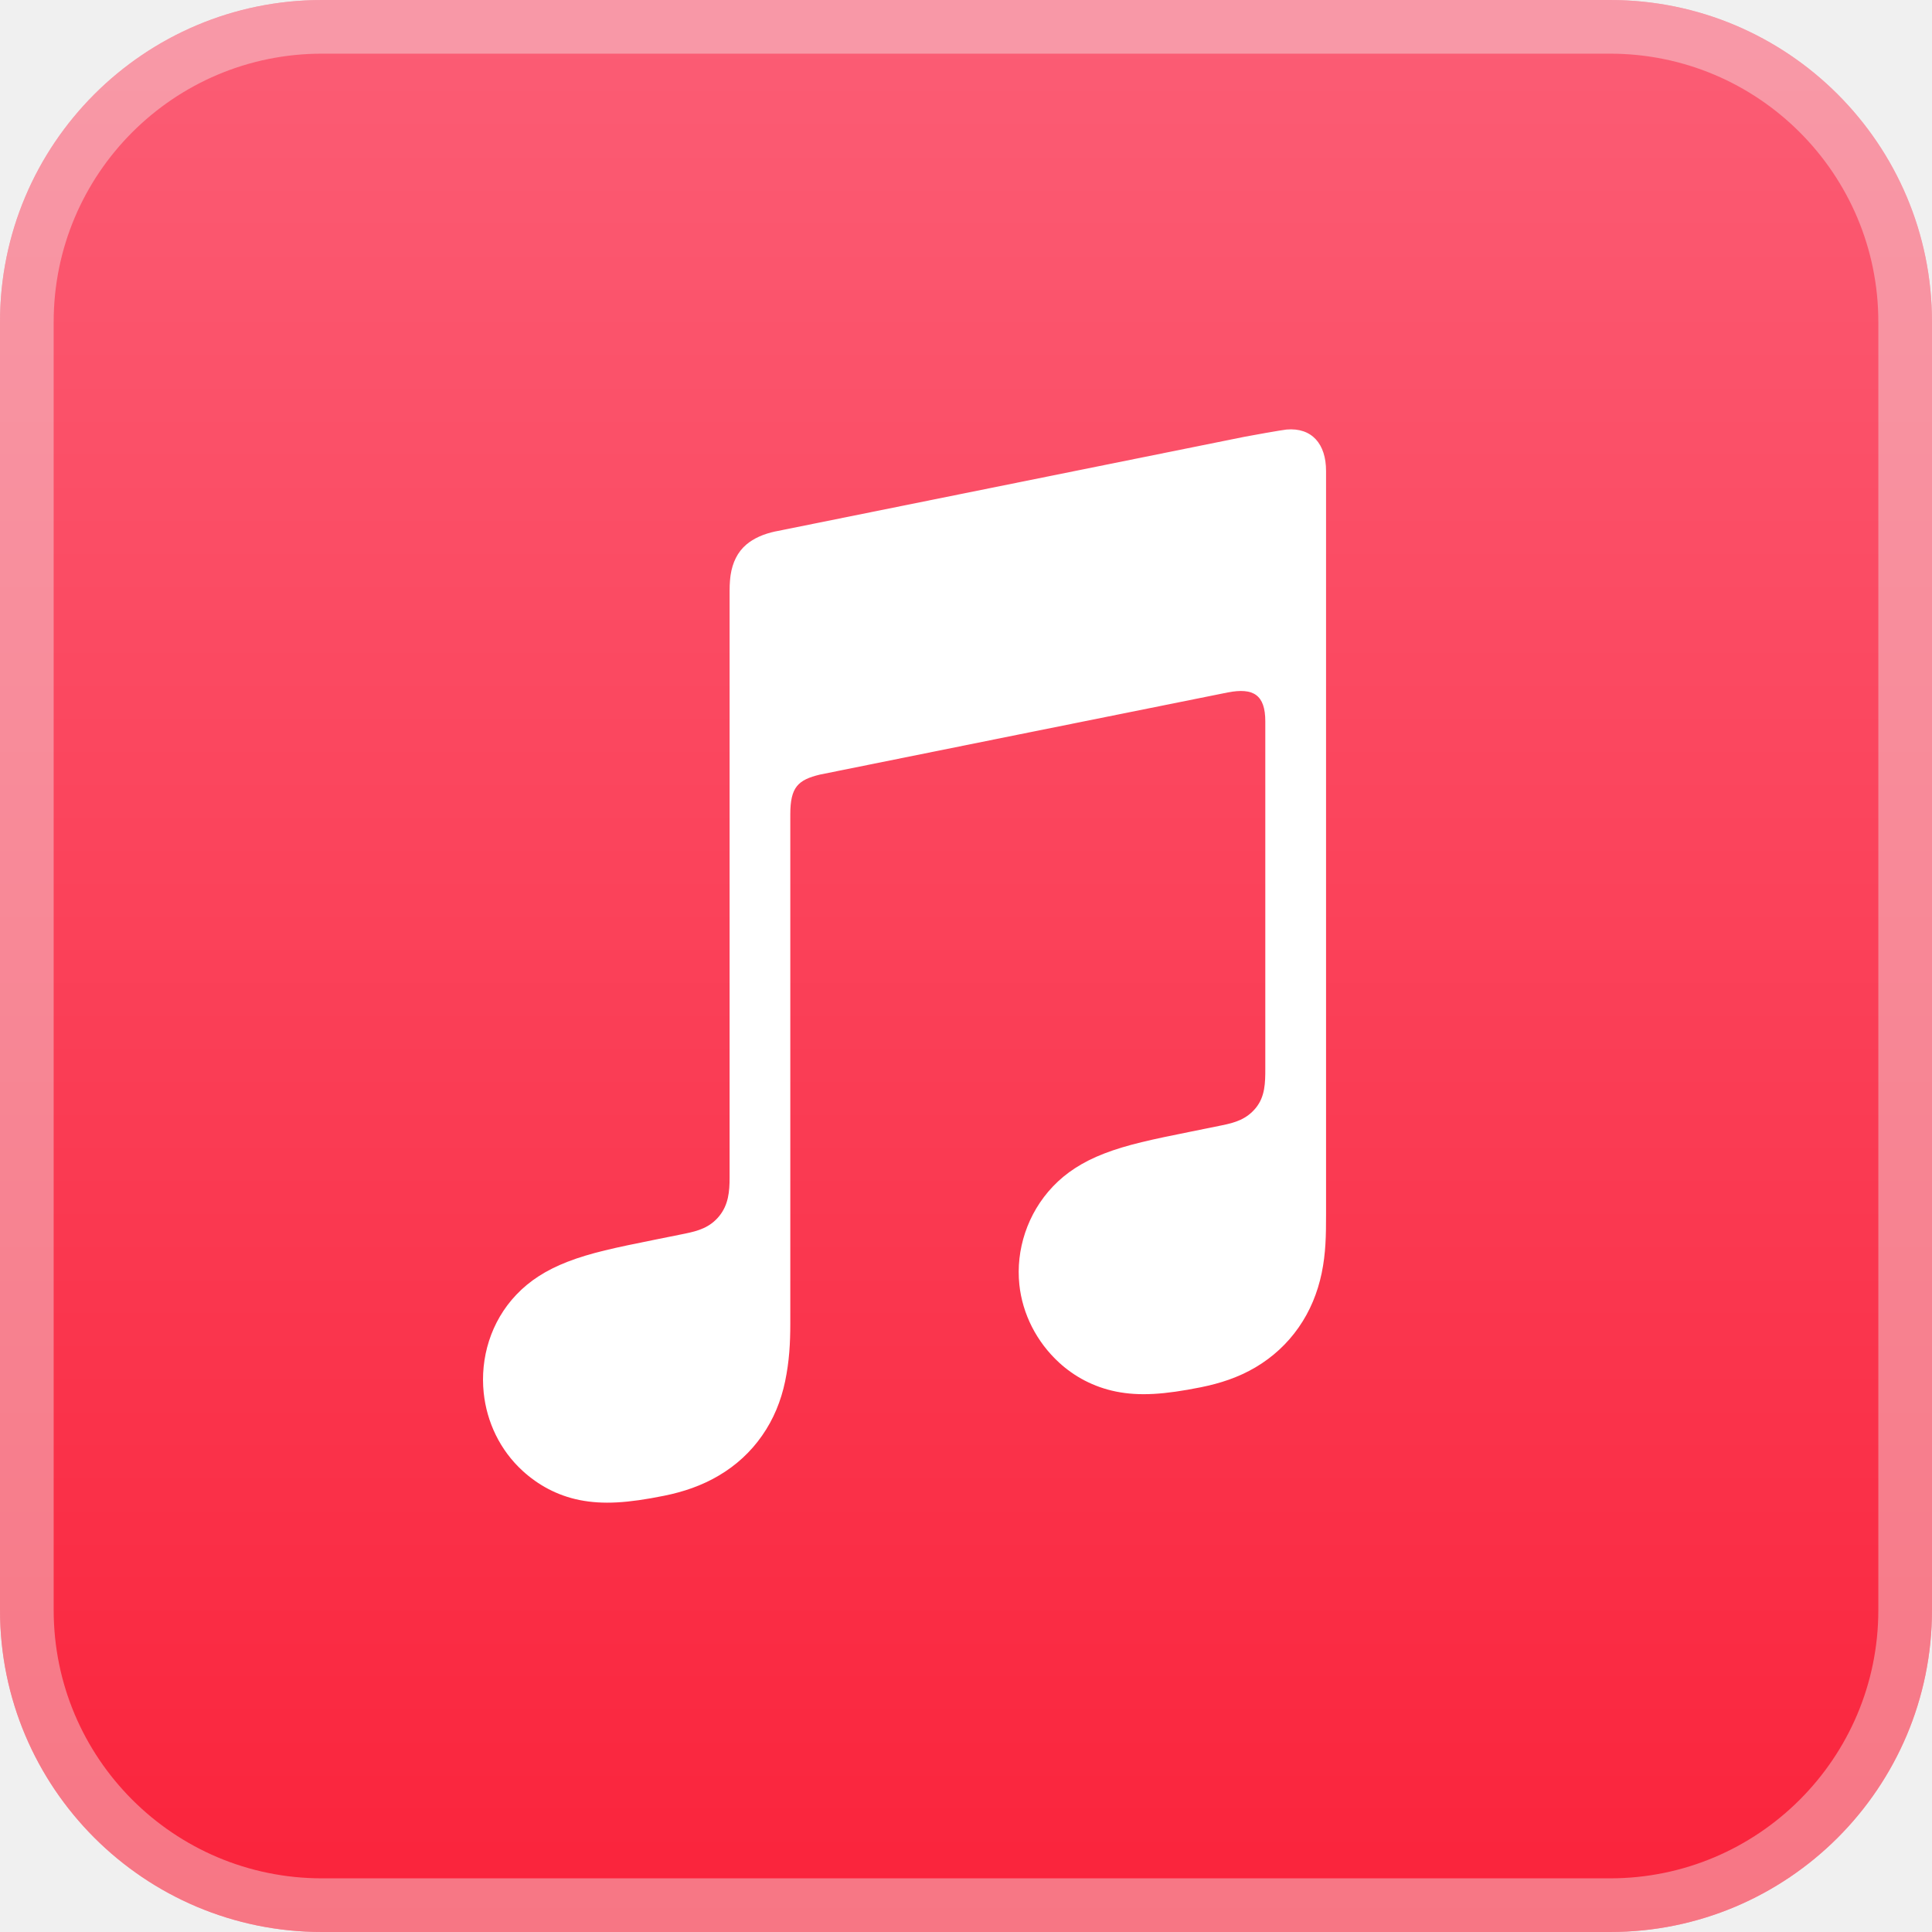
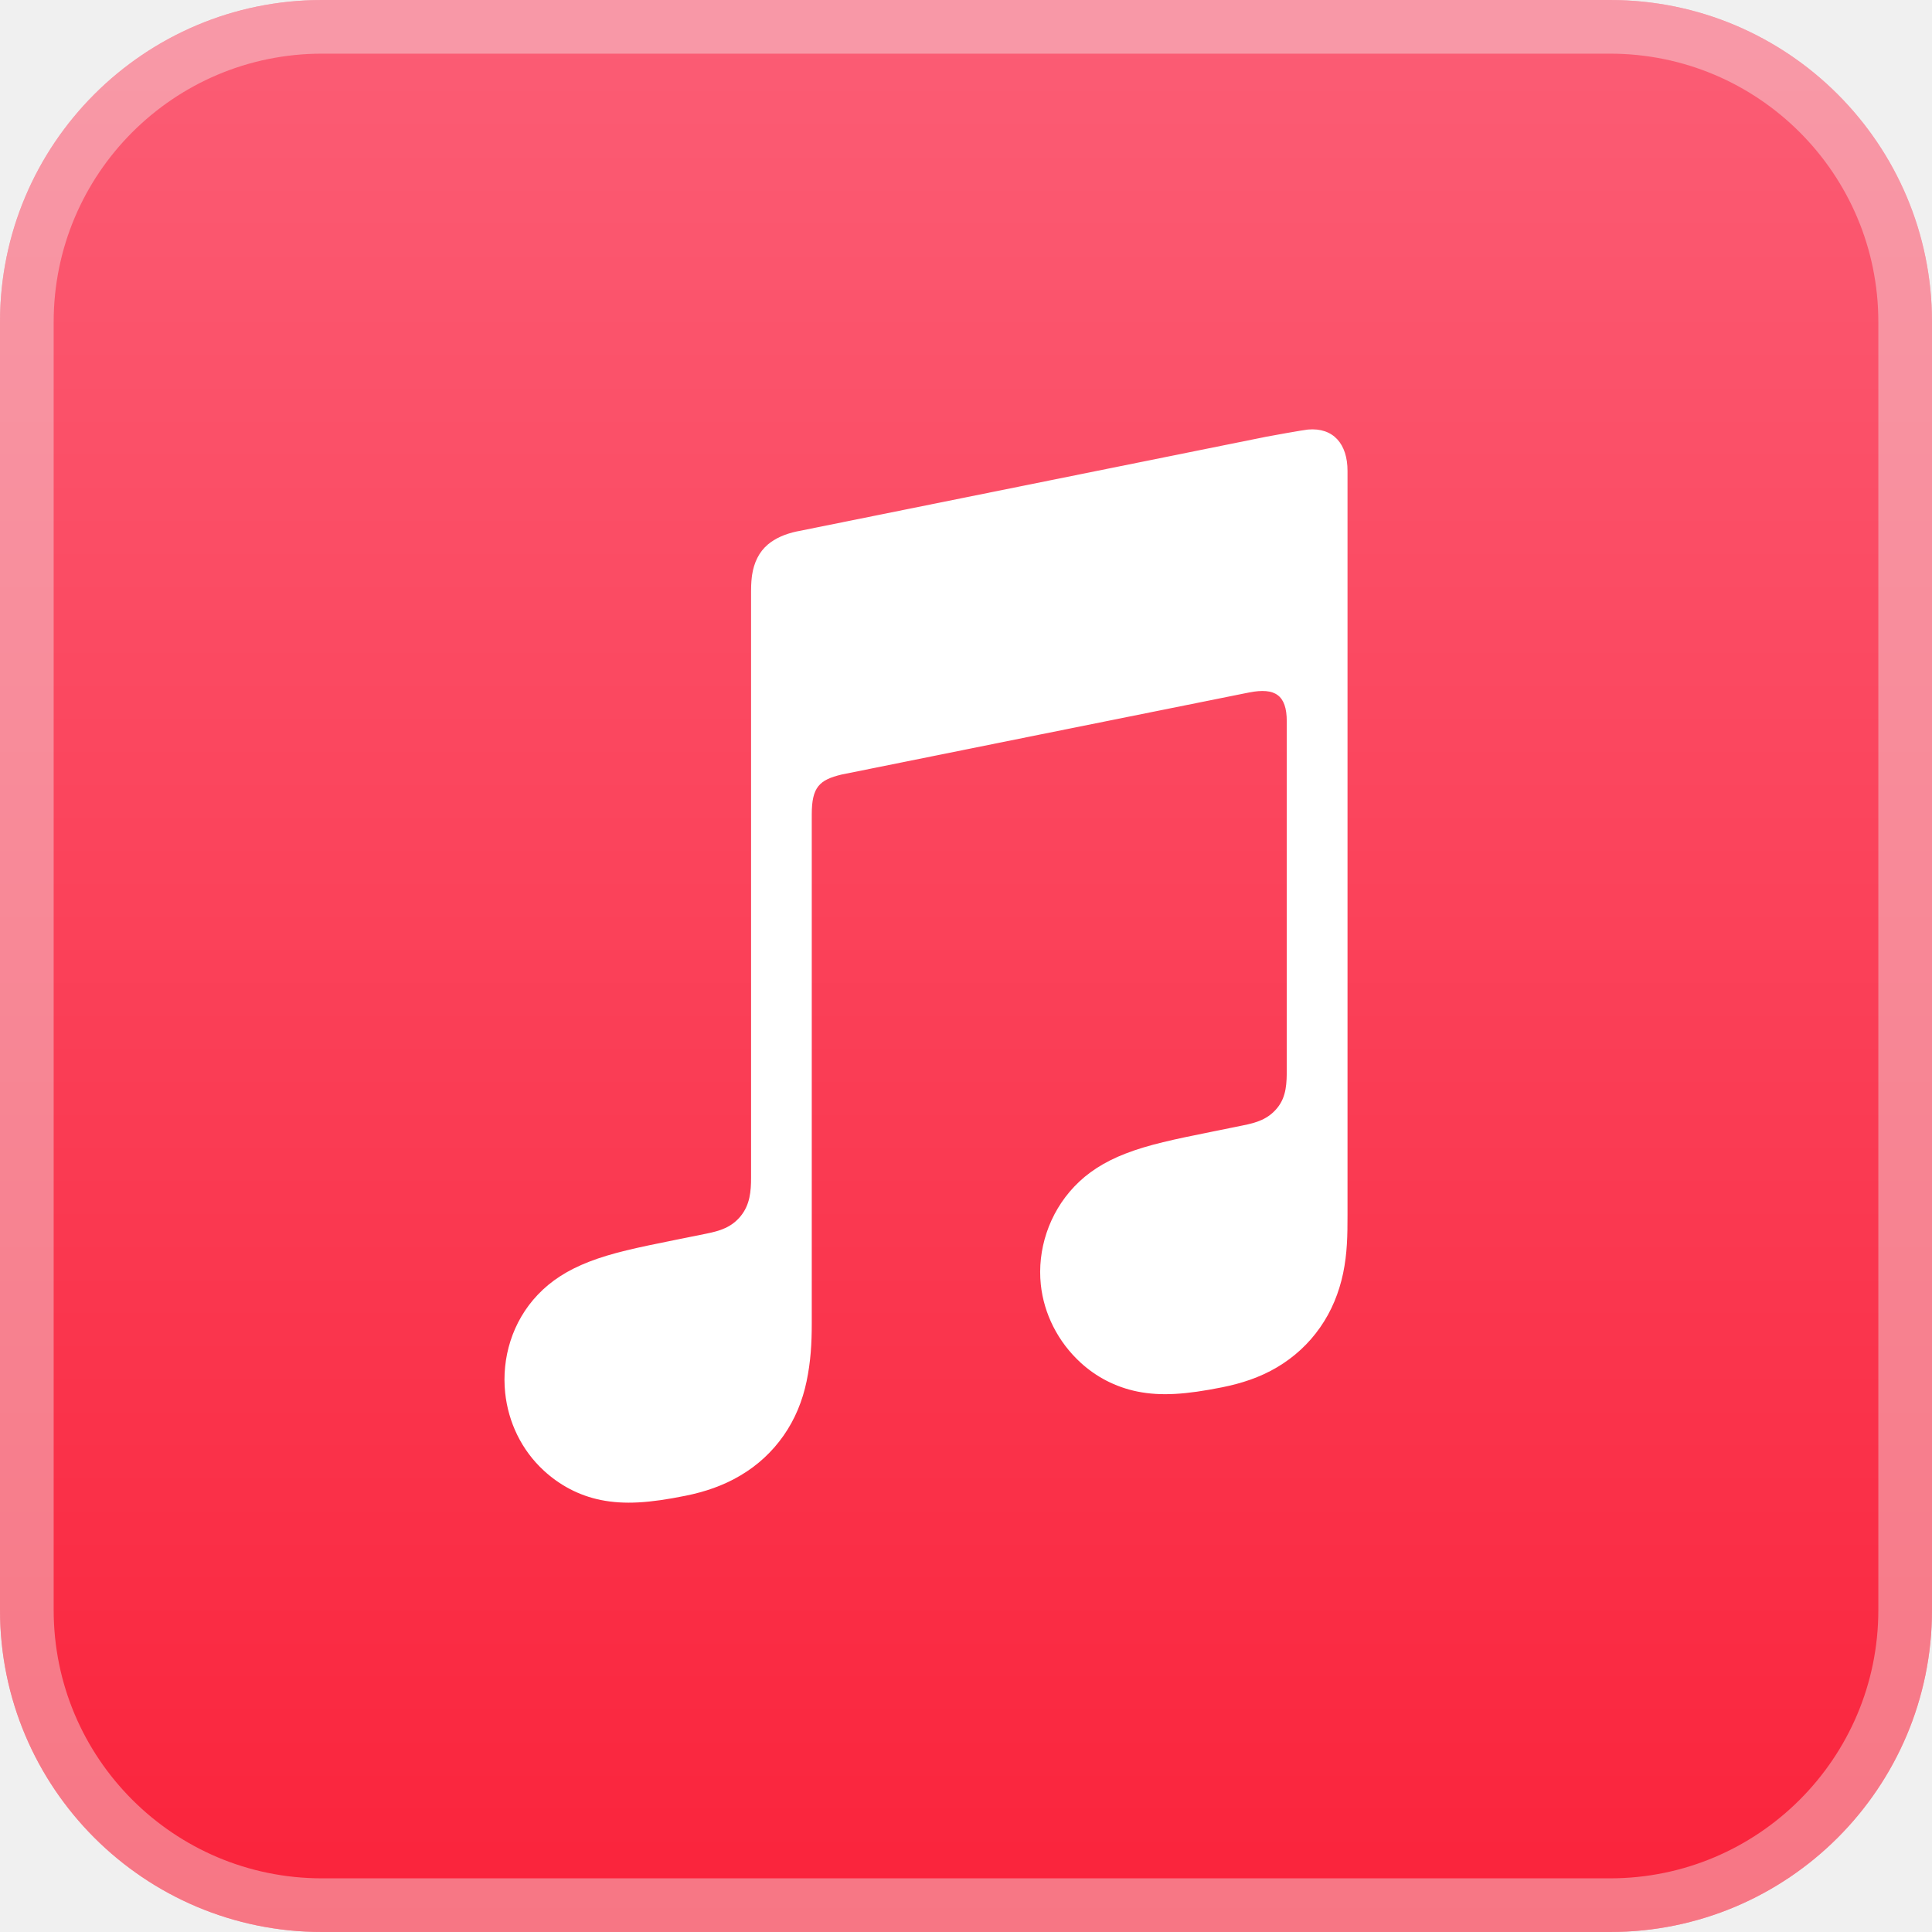
<svg xmlns="http://www.w3.org/2000/svg" width="36" height="36" viewBox="0 0 36 36" fill="none">
  <rect width="36" height="36" rx="6" fill="url(#paint0_linear_9_281)" />
  <rect x="0.5" y="0.5" width="35" height="35" rx="5.5" stroke="#F2F2F2" stroke-opacity="0.4" />
-   <path fill-rule="evenodd" clip-rule="evenodd" d="M23.972 8.004C23.901 8.01 23.27 8.122 23.194 8.138L14.456 9.901L14.453 9.901C14.225 9.95 14.046 10.03 13.908 10.146C13.742 10.286 13.649 10.484 13.614 10.714C13.607 10.763 13.595 10.863 13.595 11.009C13.595 11.009 13.595 19.937 13.595 21.945C13.595 22.201 13.574 22.449 13.401 22.661C13.228 22.872 13.014 22.936 12.763 22.987C12.573 23.025 12.383 23.063 12.193 23.102C11.471 23.247 11.001 23.346 10.576 23.511C10.169 23.669 9.864 23.869 9.622 24.124C9.141 24.628 8.946 25.311 9.013 25.952C9.07 26.498 9.316 27.021 9.738 27.407C10.023 27.668 10.379 27.867 10.799 27.951C11.234 28.038 11.698 28.008 12.376 27.871C12.736 27.798 13.075 27.684 13.396 27.494C13.715 27.306 13.988 27.056 14.201 26.75C14.415 26.444 14.553 26.104 14.629 25.742C14.707 25.369 14.726 25.031 14.726 24.659V15.174C14.726 14.666 14.87 14.532 15.279 14.433C15.279 14.433 22.542 12.968 22.881 12.902C23.354 12.811 23.577 12.946 23.577 13.441V19.916C23.577 20.173 23.574 20.432 23.4 20.645C23.227 20.856 23.013 20.92 22.762 20.97C22.572 21.009 22.381 21.047 22.191 21.086C21.469 21.231 21 21.33 20.574 21.495C20.168 21.652 19.863 21.853 19.62 22.108C19.14 22.612 18.927 23.295 18.994 23.936C19.051 24.482 19.314 25.004 19.736 25.391C20.021 25.652 20.377 25.845 20.797 25.93C21.232 26.017 21.696 25.986 22.374 25.85C22.735 25.777 23.073 25.668 23.395 25.478C23.713 25.29 23.986 25.04 24.199 24.734C24.413 24.428 24.551 24.087 24.627 23.726C24.705 23.352 24.709 23.015 24.709 22.643V8.776C24.71 8.273 24.445 7.963 23.972 8.004Z" fill="white" />
+   <path fill-rule="evenodd" clip-rule="evenodd" d="M24.372 8.004C24.301 8.01 23.67 8.122 23.594 8.138L14.856 9.901L14.853 9.901C14.625 9.95 14.446 10.03 14.308 10.146C14.142 10.286 14.049 10.484 14.014 10.714C14.007 10.763 13.995 10.863 13.995 11.009C13.995 11.009 13.995 19.937 13.995 21.945C13.995 22.201 13.974 22.449 13.801 22.661C13.628 22.872 13.414 22.936 13.163 22.987C12.973 23.025 12.783 23.063 12.593 23.102C11.871 23.247 11.401 23.346 10.976 23.511C10.569 23.669 10.264 23.869 10.022 24.124C9.541 24.628 9.346 25.311 9.413 25.952C9.47 26.498 9.716 27.021 10.138 27.407C10.423 27.668 10.779 27.867 11.199 27.951C11.634 28.038 12.098 28.008 12.775 27.871C13.136 27.798 13.475 27.684 13.796 27.494C14.115 27.306 14.387 27.056 14.601 26.75C14.815 26.444 14.953 26.104 15.029 25.742C15.107 25.369 15.126 25.031 15.126 24.659V15.174C15.126 14.666 15.269 14.532 15.679 14.433C15.679 14.433 22.942 12.968 23.281 12.902C23.754 12.811 23.977 12.946 23.977 13.441V19.916C23.977 20.173 23.974 20.432 23.8 20.645C23.627 20.856 23.413 20.92 23.162 20.97C22.972 21.009 22.781 21.047 22.591 21.086C21.869 21.231 21.4 21.33 20.974 21.495C20.568 21.652 20.263 21.853 20.02 22.108C19.54 22.612 19.327 23.295 19.394 23.936C19.451 24.482 19.714 25.004 20.136 25.391C20.421 25.652 20.777 25.845 21.197 25.93C21.632 26.017 22.096 25.986 22.774 25.85C23.135 25.777 23.473 25.668 23.795 25.478C24.113 25.29 24.386 25.04 24.599 24.734C24.813 24.428 24.951 24.087 25.027 23.726C25.105 23.352 25.109 23.015 25.109 22.643V8.776C25.11 8.273 24.845 7.963 24.372 8.004Z" fill="white" />
  <defs>
    <linearGradient id="paint0_linear_9_281" x1="18" y1="35.861" x2="18" y2="0.776" gradientUnits="userSpaceOnUse">
      <stop stop-color="#FA233B" />
      <stop offset="1" stop-color="#FB5C74" />
    </linearGradient>
  </defs>
</svg>
